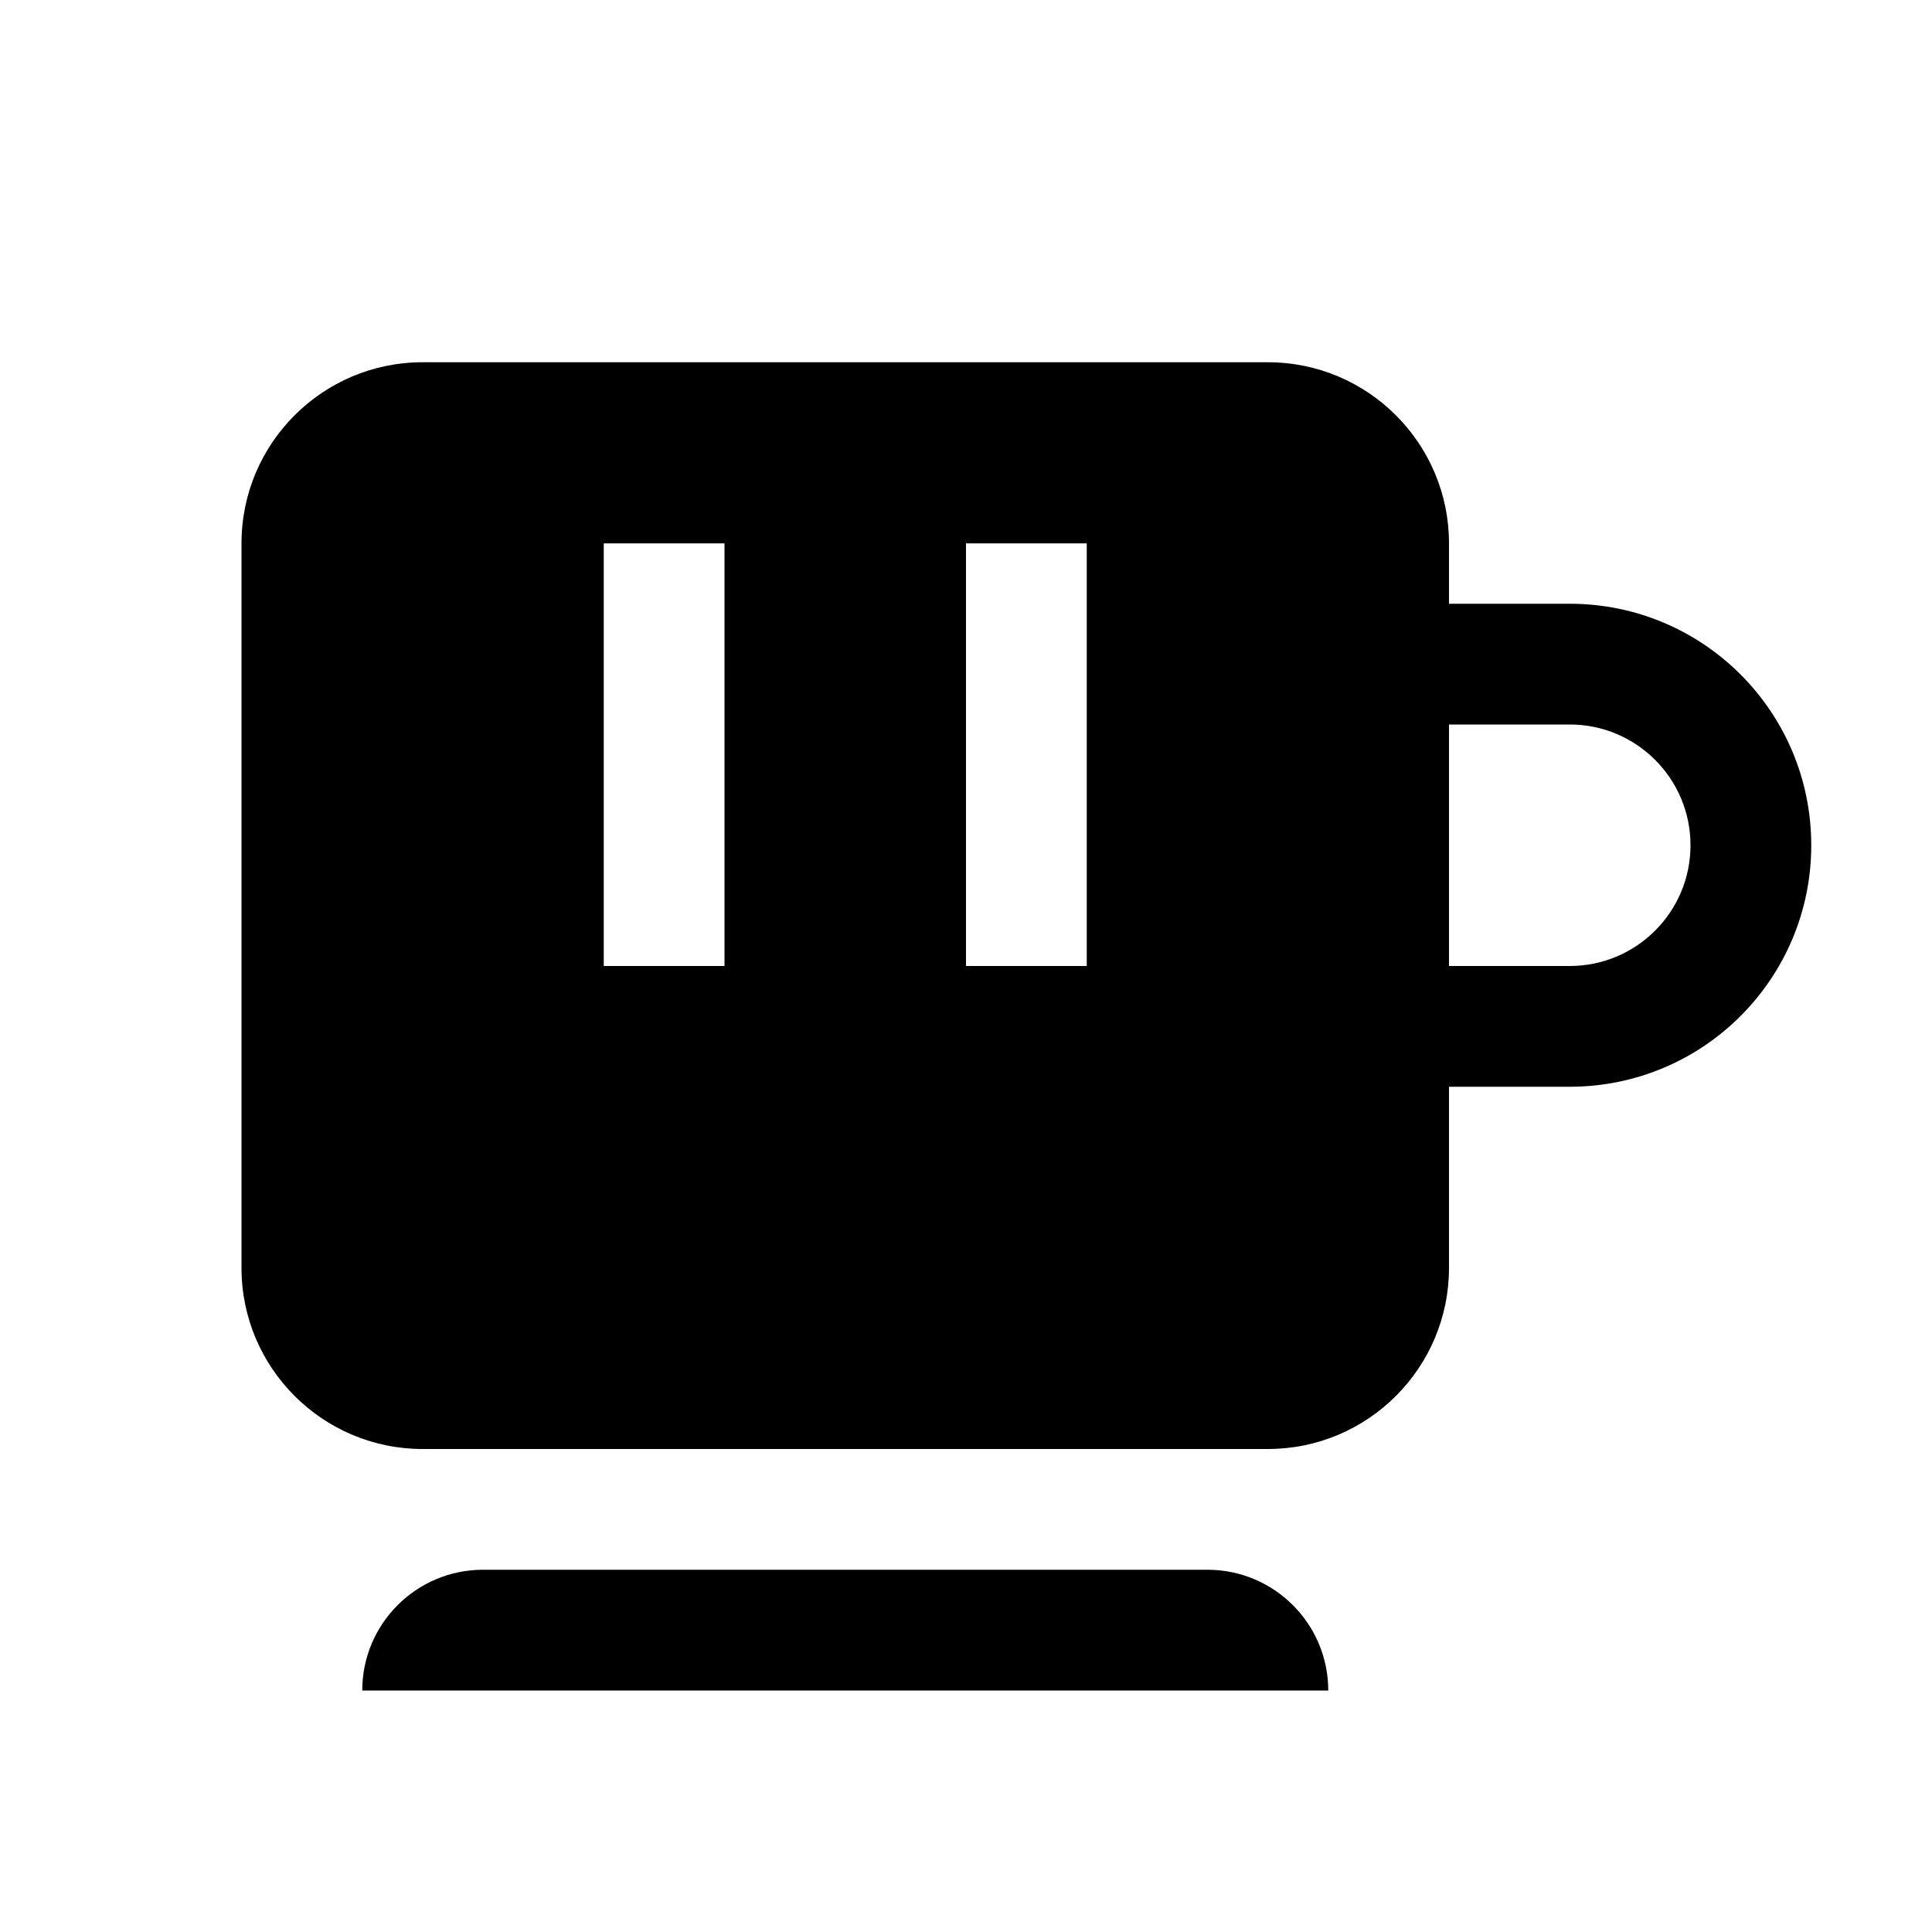
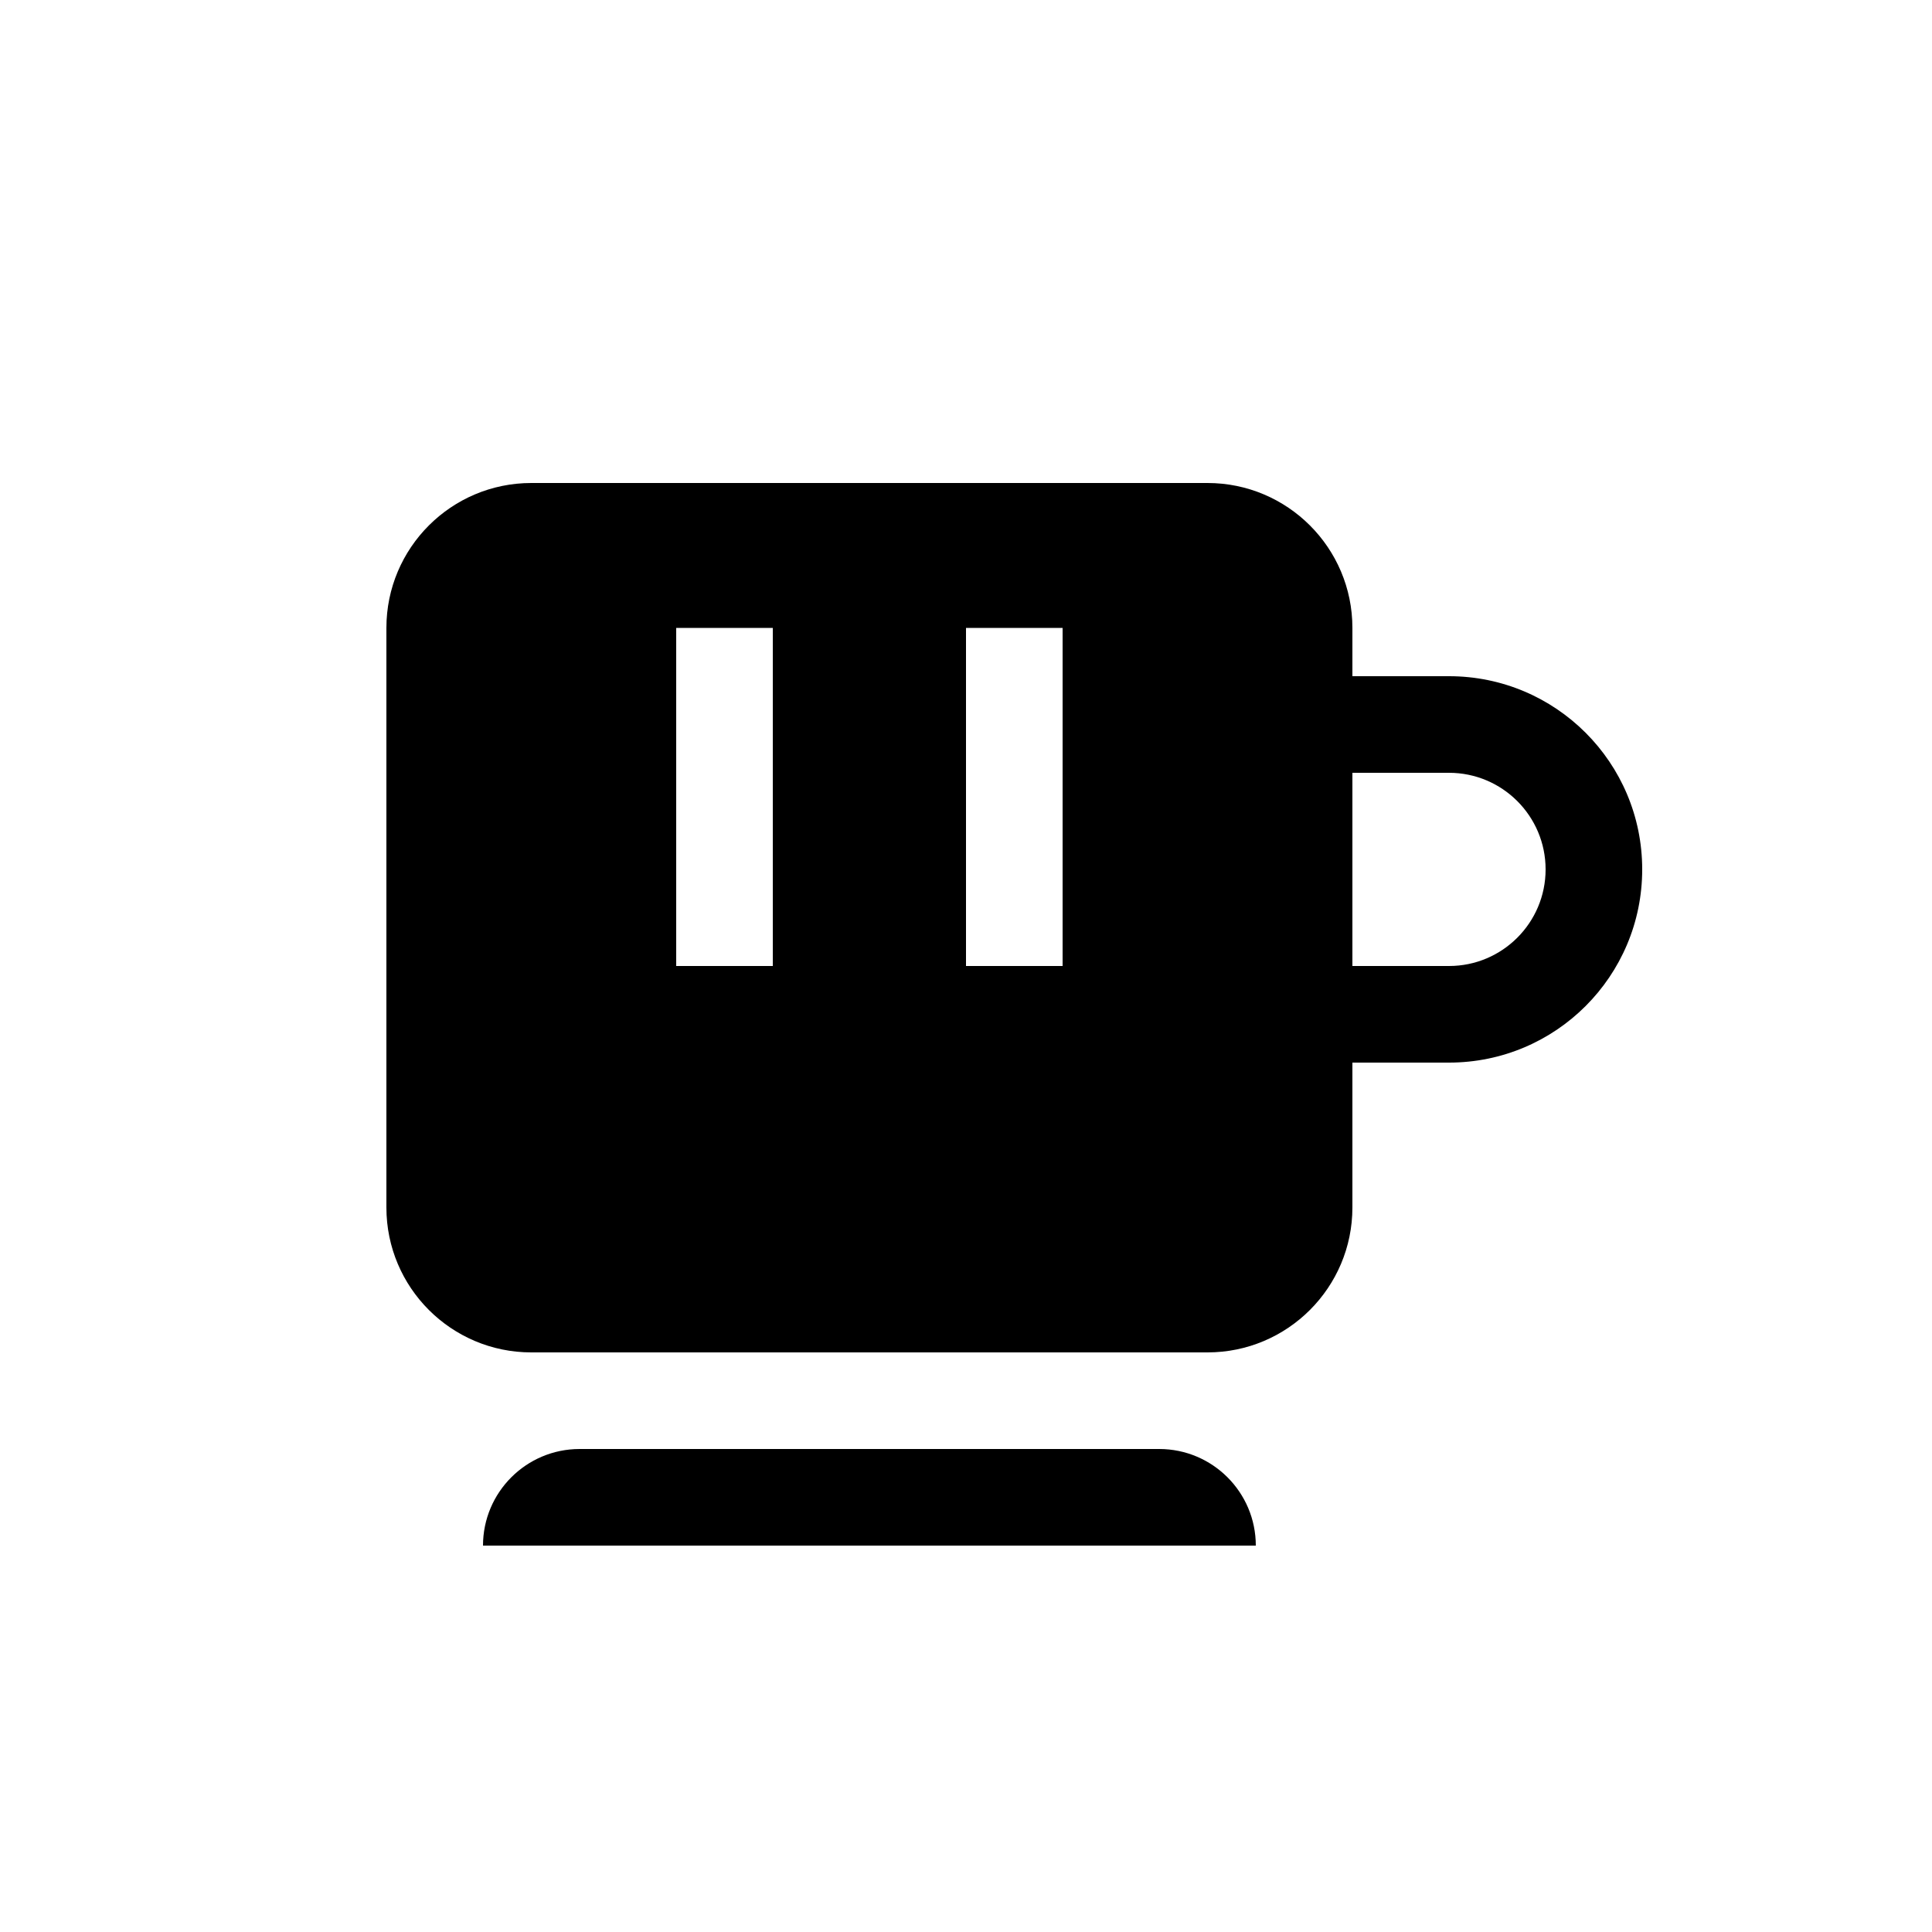
- <svg xmlns="http://www.w3.org/2000/svg" width="16" height="16" version="1.1">
+ <svg xmlns="http://www.w3.org/2000/svg" width="16" height="16" viewBox="-2 -2 20 20" version="1.1">
  <path style="fill: currentColor;" d="M3.5,12C2.672,12 2,11.328 2,10.5L2,4.5C2,3.672 2.672,3 3.5,3L10.5,3C11.328,3 12,3.672 12,4.5L12,5L13,5C14.105,5 15,5.895 15,7C15,8.105 14.105,9 13,9L12,9L12,10.5C12,11.328 11.328,12 10.5,12L3.5,12ZM13,6L12,6L12,8L13,8C13.552,8 14,7.552 14,7C14,6.448 13.552,6 13,6ZM4,13L10,13C10.552,13 11,13.448 11,14L3,14C3,13.448 3.448,13 4,13ZM5,4.5L5,8L6,8L6,4.5L5,4.5ZM8,4.5L8,8L9,8L9,4.5L8,4.5Z" />
</svg>
